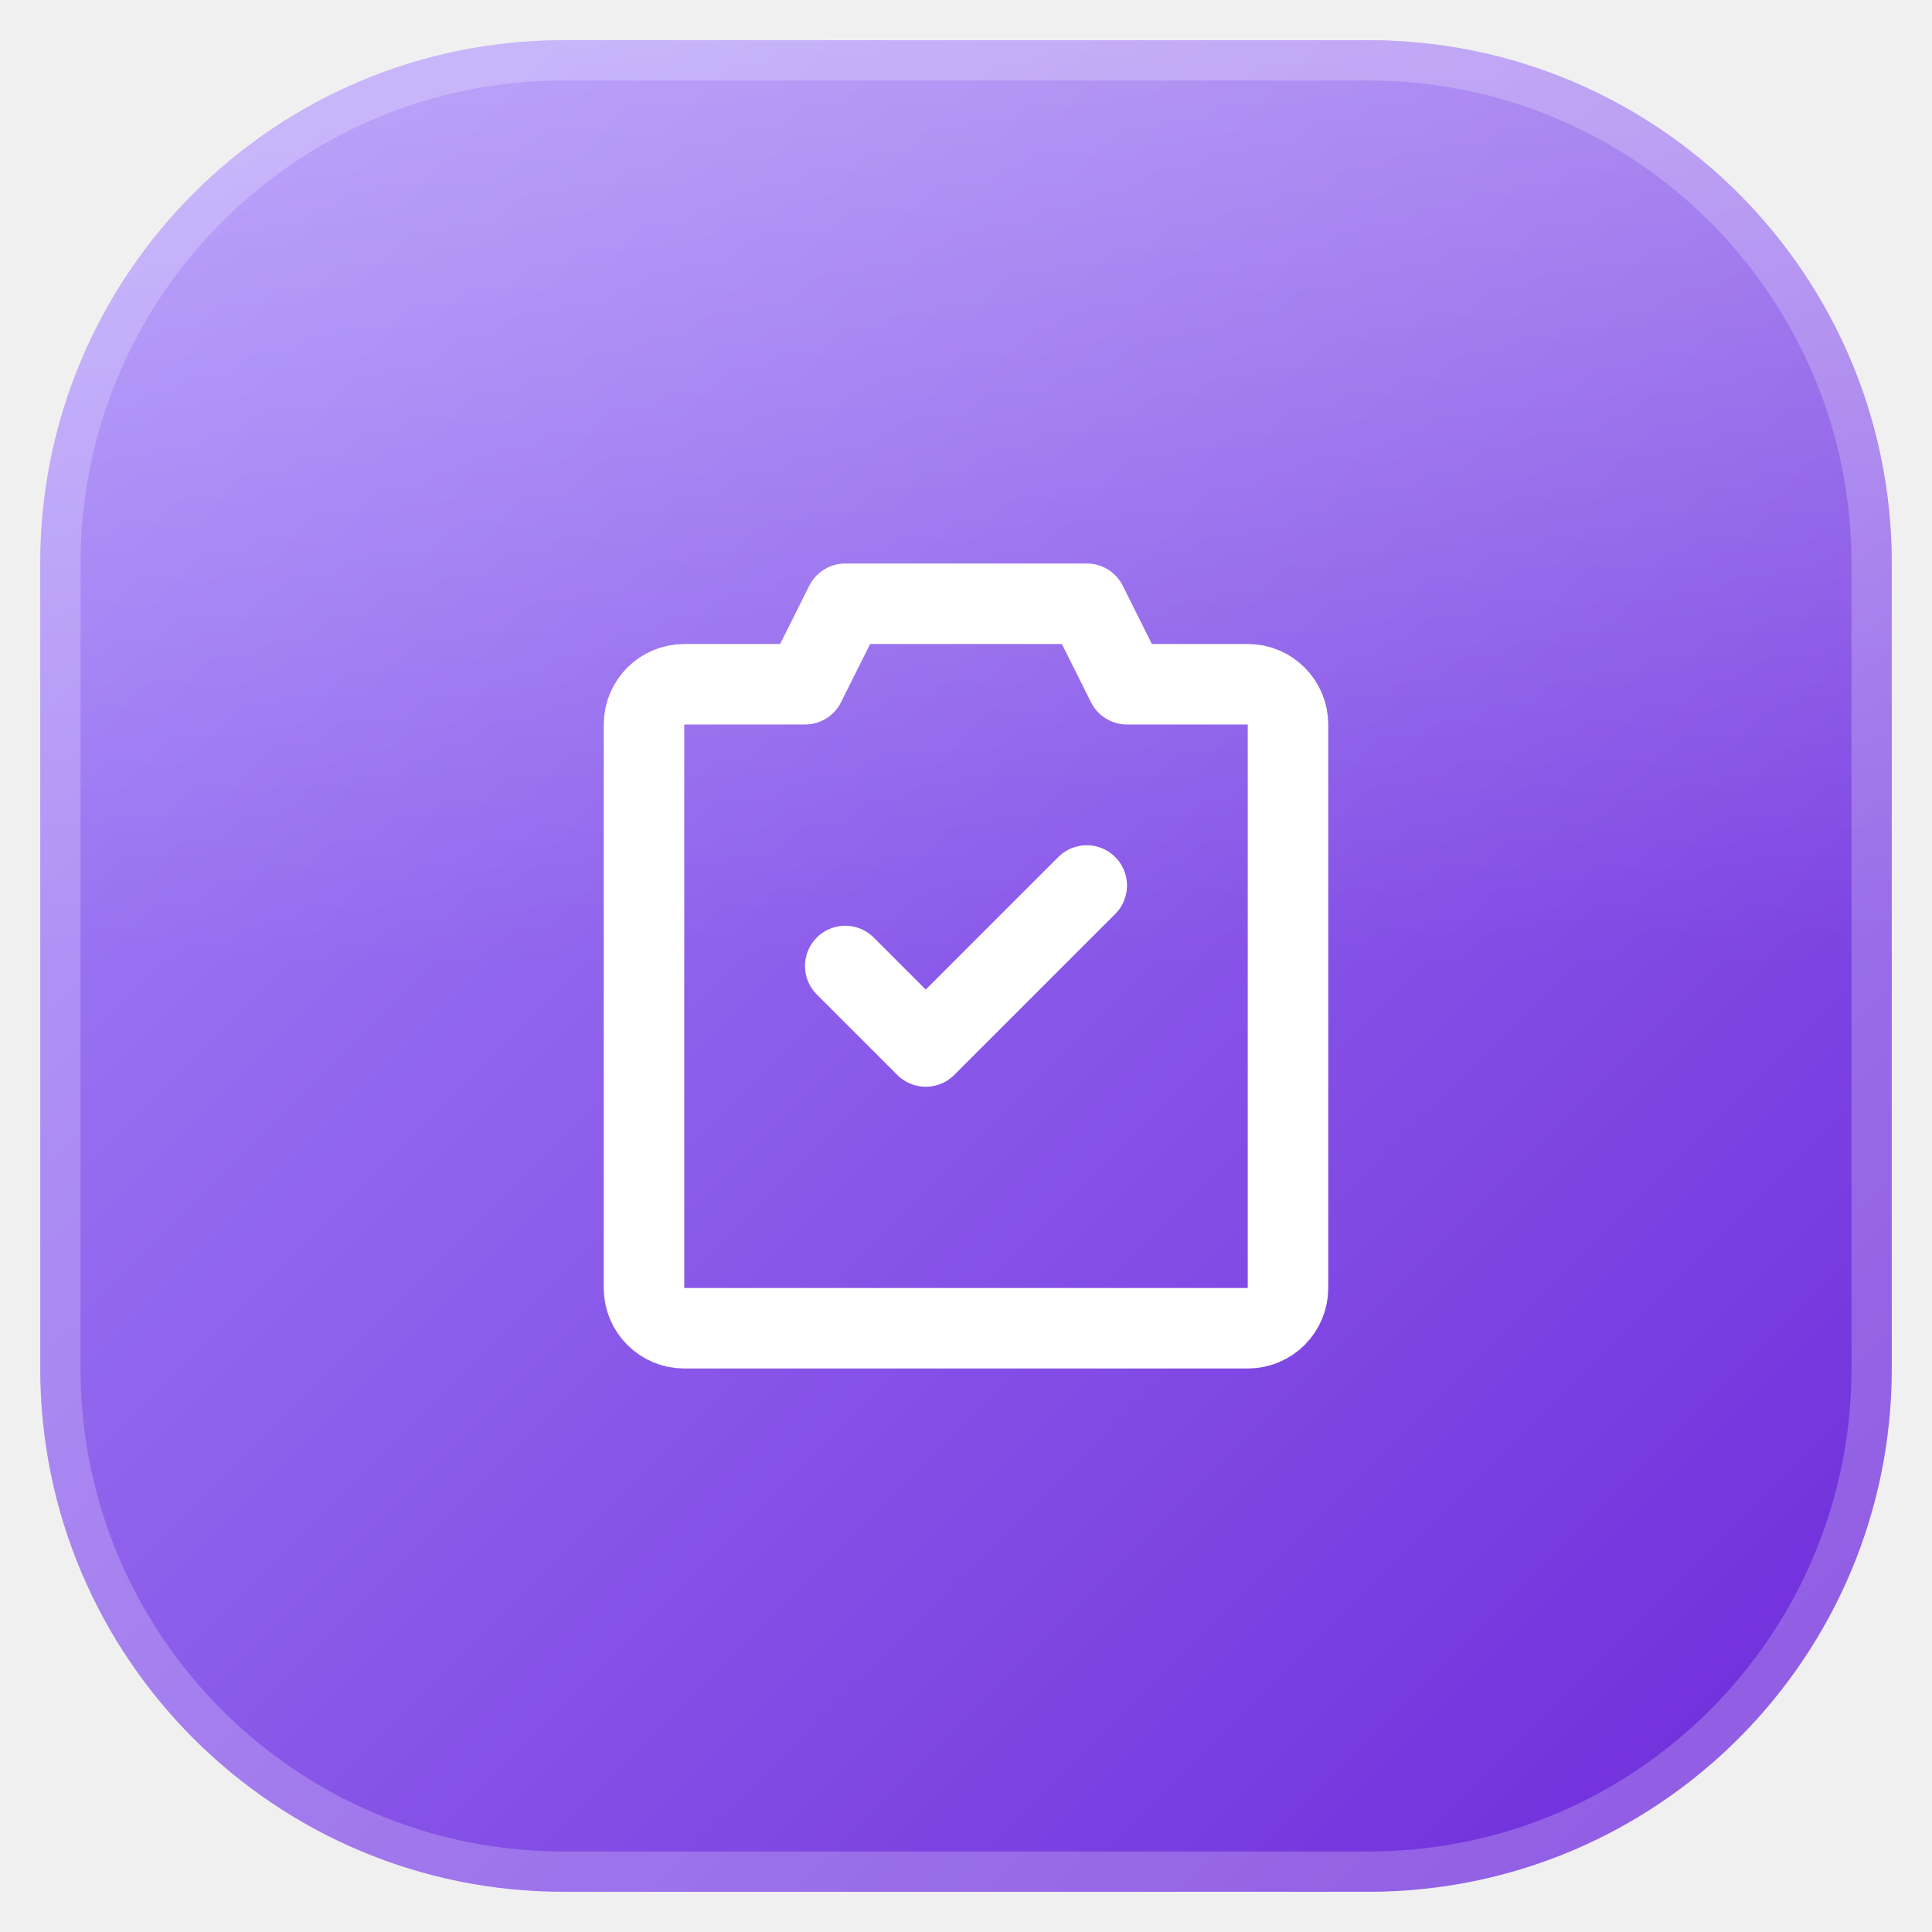
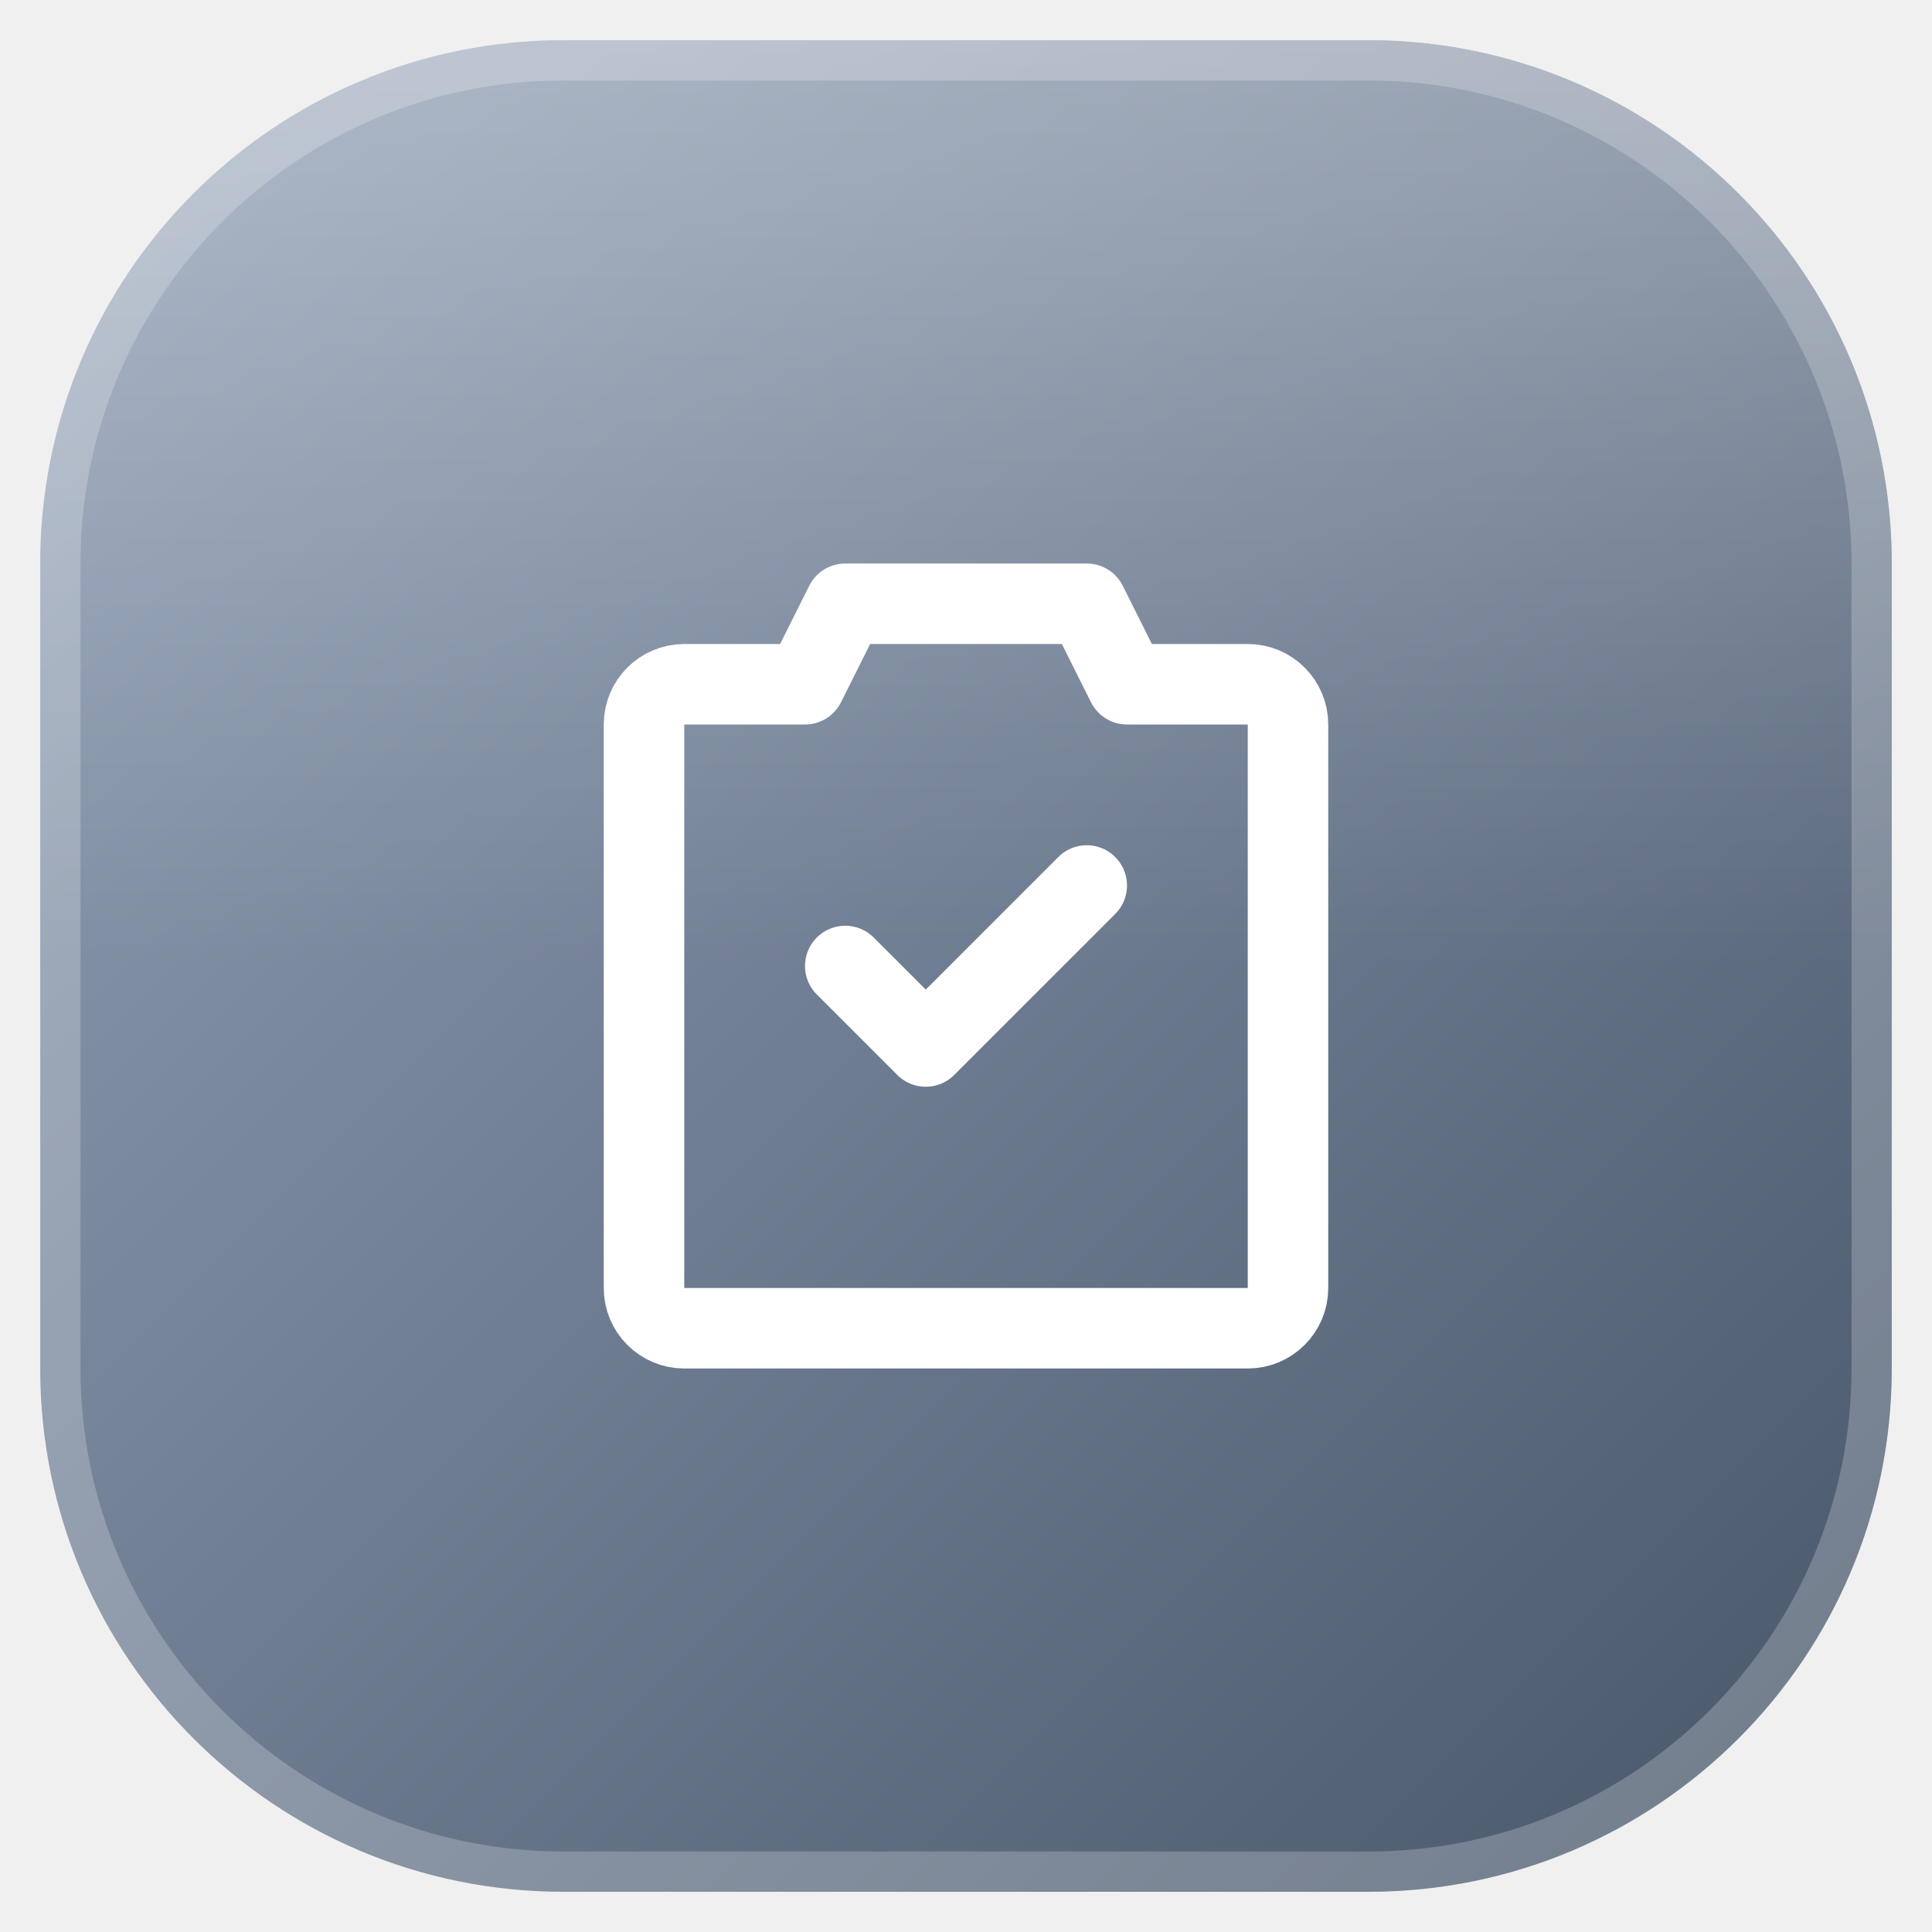
<svg xmlns="http://www.w3.org/2000/svg" width="48" height="48" viewBox="0 0 48 48">
  <defs>
    <linearGradient id="t" x1="0" y1="0" x2="1" y2="1">
-       <stop offset="0" stop-color="#a78bfa" />
-       <stop offset="1" stop-color="#6d28d9" />
+       <stop offset="0" stop-color="#94a3b8" />
+       <stop offset="1" stop-color="#475569" />
    </linearGradient>
    <linearGradient id="s" x1="0" y1="0" x2="0" y2="1">
      <stop offset="0" stop-color="#fff" stop-opacity="0.28" />
      <stop offset="0.5" stop-color="#fff" stop-opacity="0" />
    </linearGradient>
  </defs>
  <rect x="1" y="1" width="46" height="46" rx="13" fill="url(#t)" />
  <rect x="1" y="1" width="46" height="46" rx="13" fill="url(#s)" />
  <rect x="1.5" y="1.5" width="45" height="45" rx="12.5" fill="none" stroke="#fff" stroke-opacity="0.22" />
  <g transform="translate(12 12)" fill="none" stroke="#ffffff" stroke-width="2" stroke-linecap="round" stroke-linejoin="round">
    <path d="M9 3h6l1 2h3a1 1 0 0 1 1 1v14a1 1 0 0 1-1 1H5a1 1 0 0 1-1-1V6a1 1 0 0 1 1-1h3z" />
    <path d="M9 12l2 2 4-4" />
  </g>
</svg>
